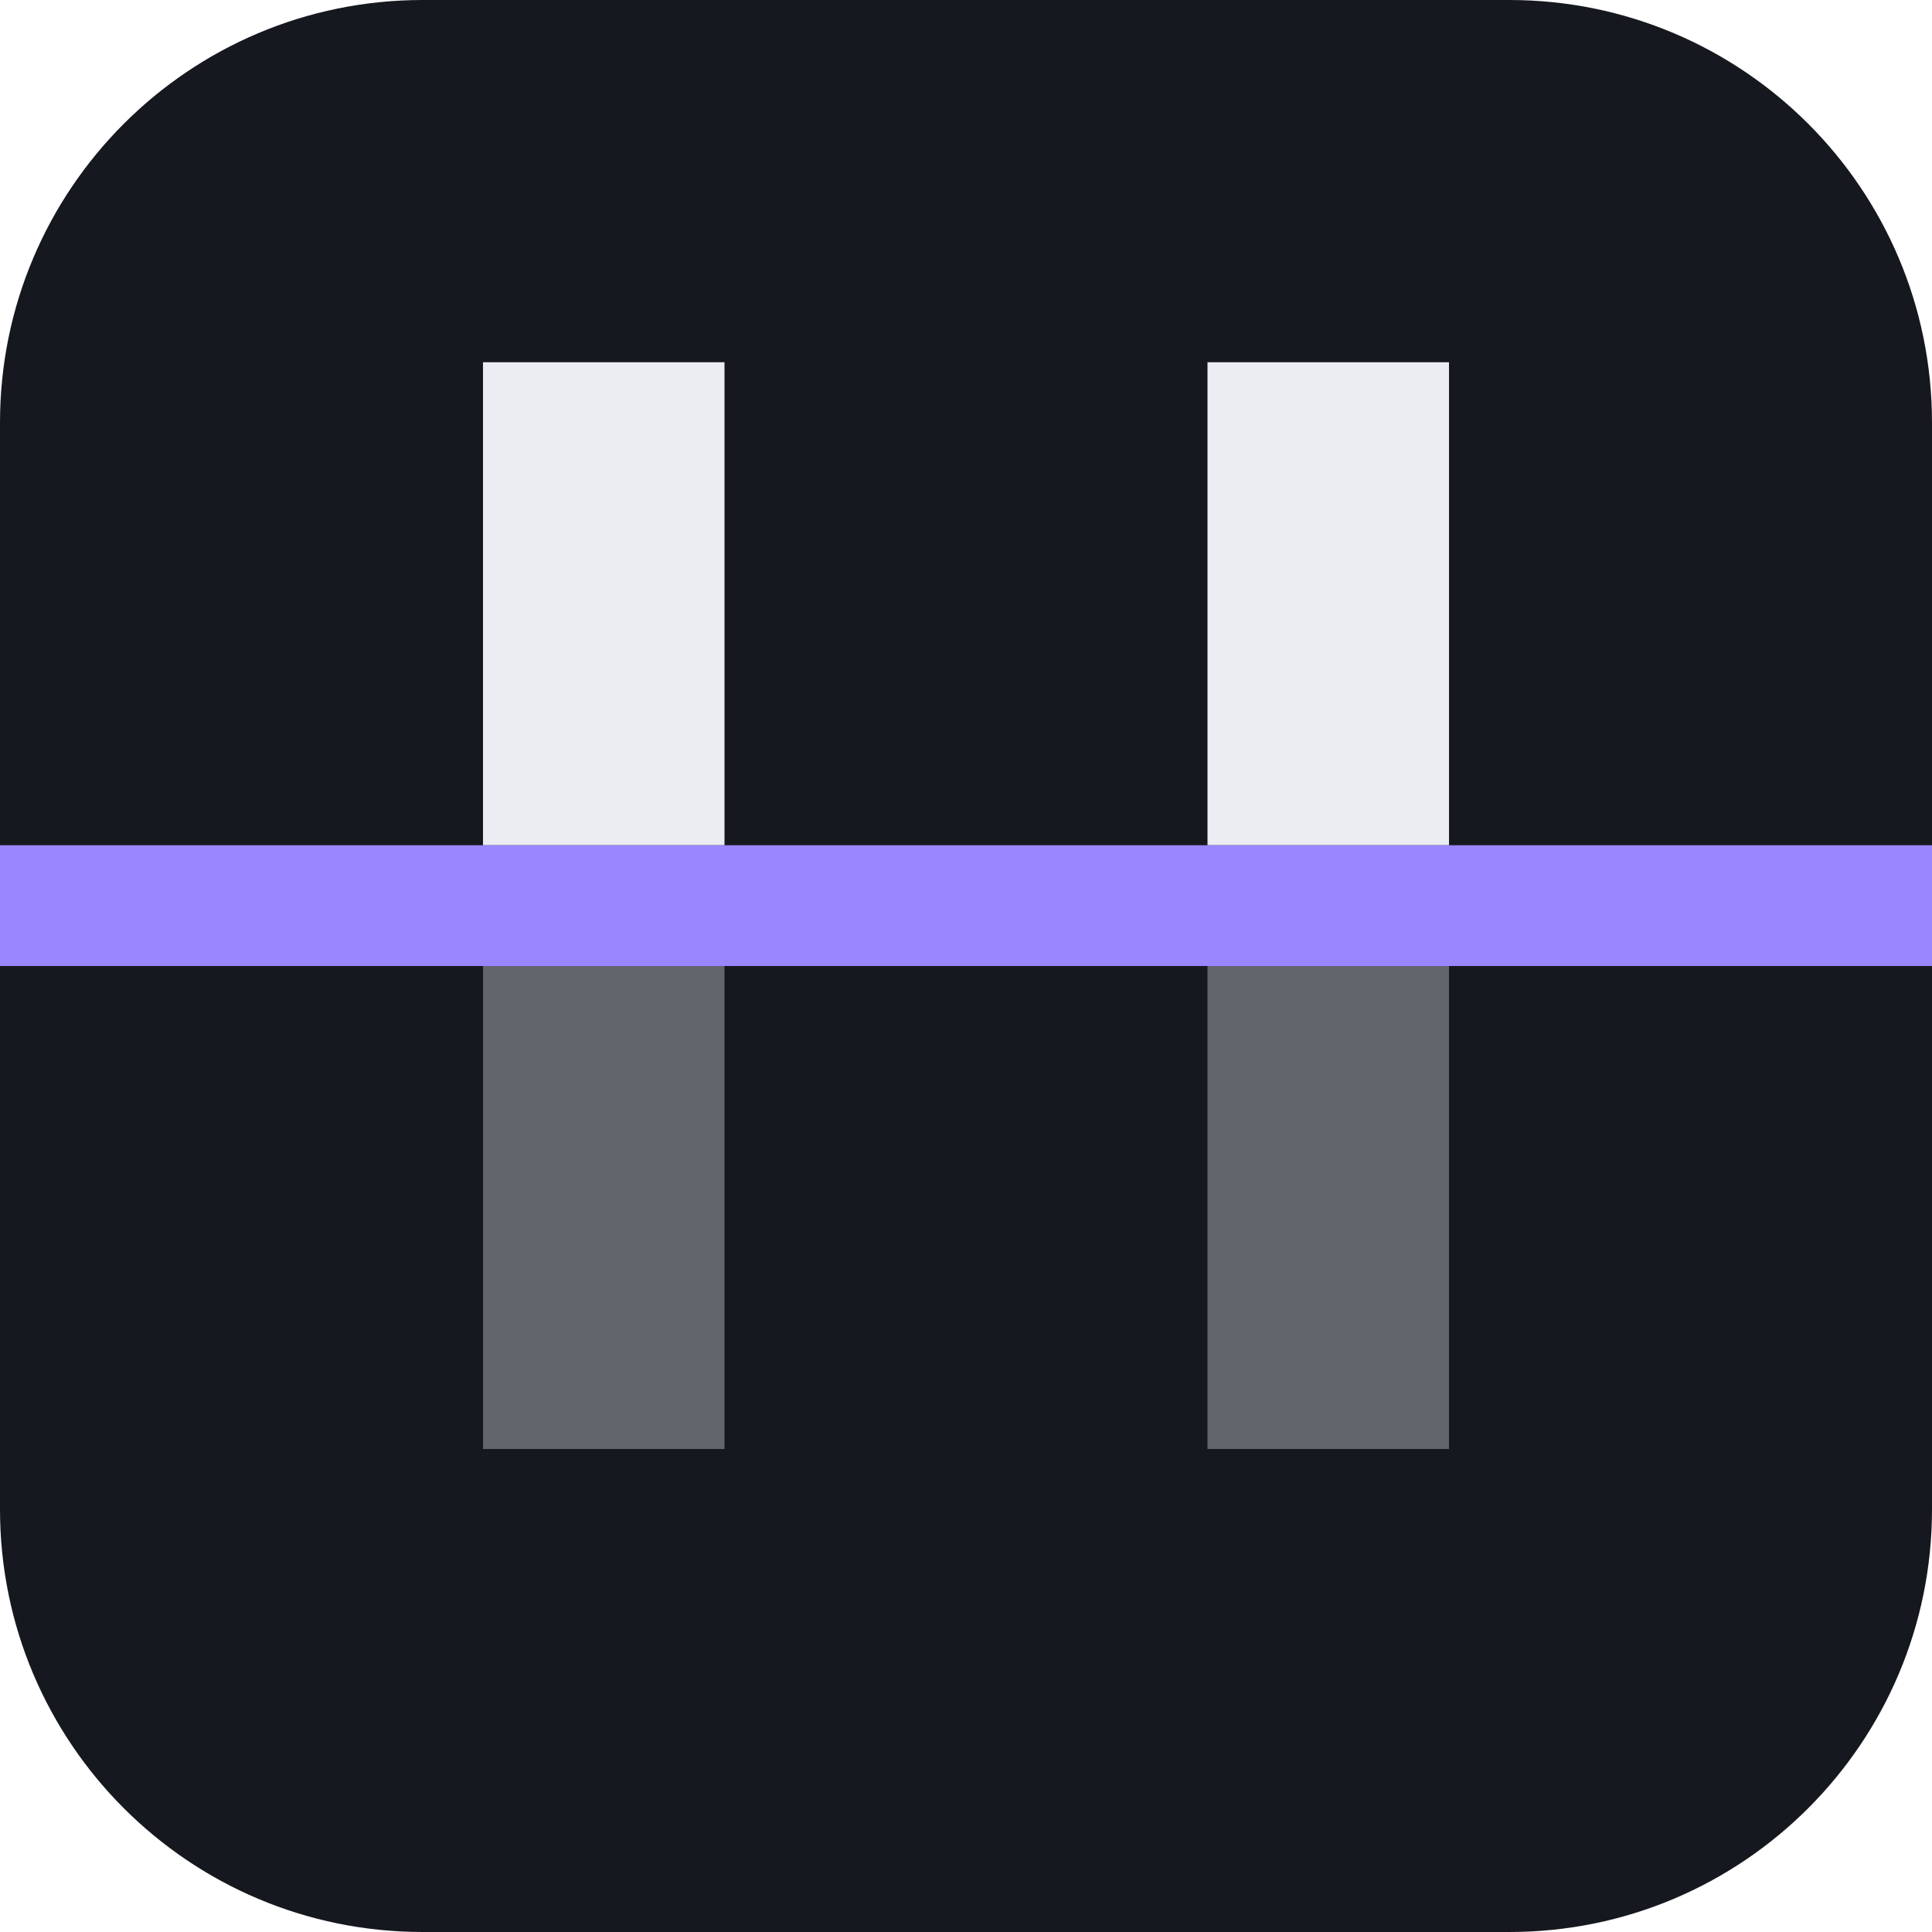
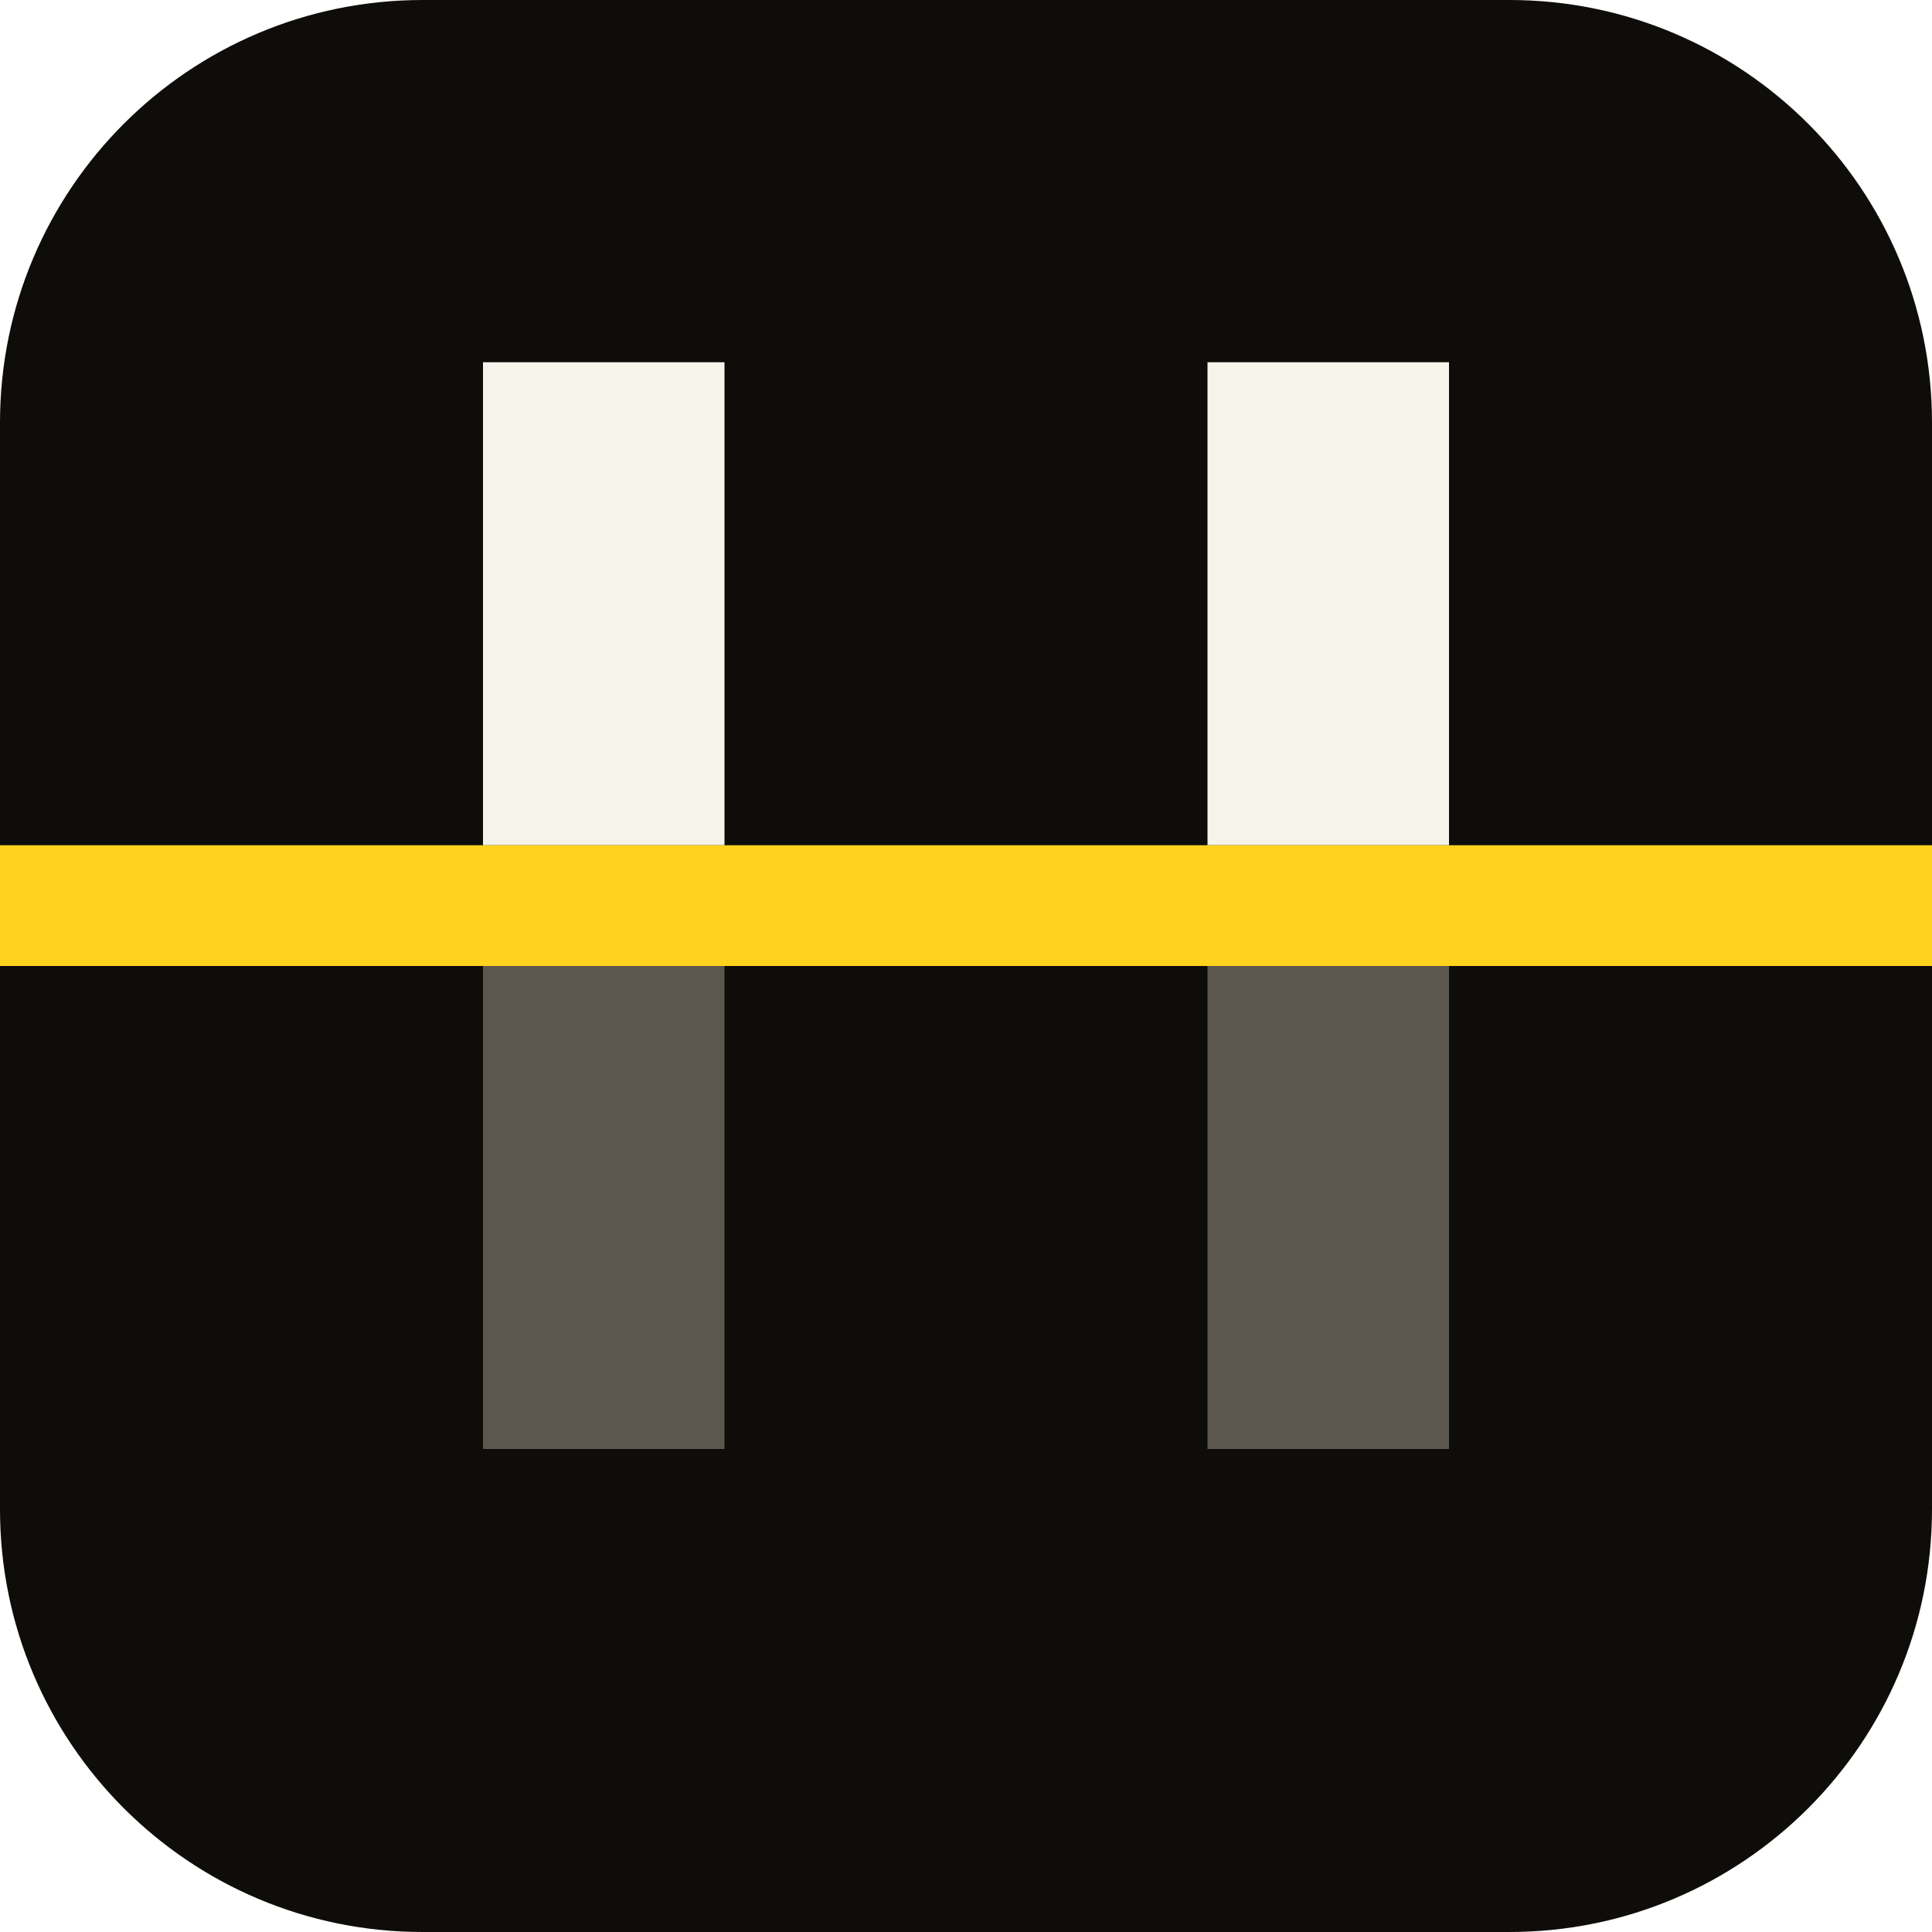
<svg xmlns="http://www.w3.org/2000/svg" viewBox="0 0 16 16">
  <clipPath id="tile">
    <rect width="16" height="16" rx="3.5" />
  </clipPath>
  <g clip-path="url(#tile)">
-     <rect width="16" height="16" fill="#16181f" />
-     <g fill="#ecedf3">
+     <rect width="16" height="16" fill="#0f0d0a" />
+     <g fill="#f5f3ea">
      <rect x="4" y="3" width="2" height="4" />
      <rect x="10" y="3" width="2" height="4" />
    </g>
-     <g fill="#ecedf3" opacity=".36">
+     <g fill="#a8a293" opacity=".5">
      <rect x="4" y="8" width="2" height="4" />
      <rect x="10" y="8" width="2" height="4" />
    </g>
-     <rect y="7" width="16" height="1" fill="#9a86ff" />
+     <rect y="7" width="16" height="1" fill="#ffd21e" />
  </g>
</svg>
